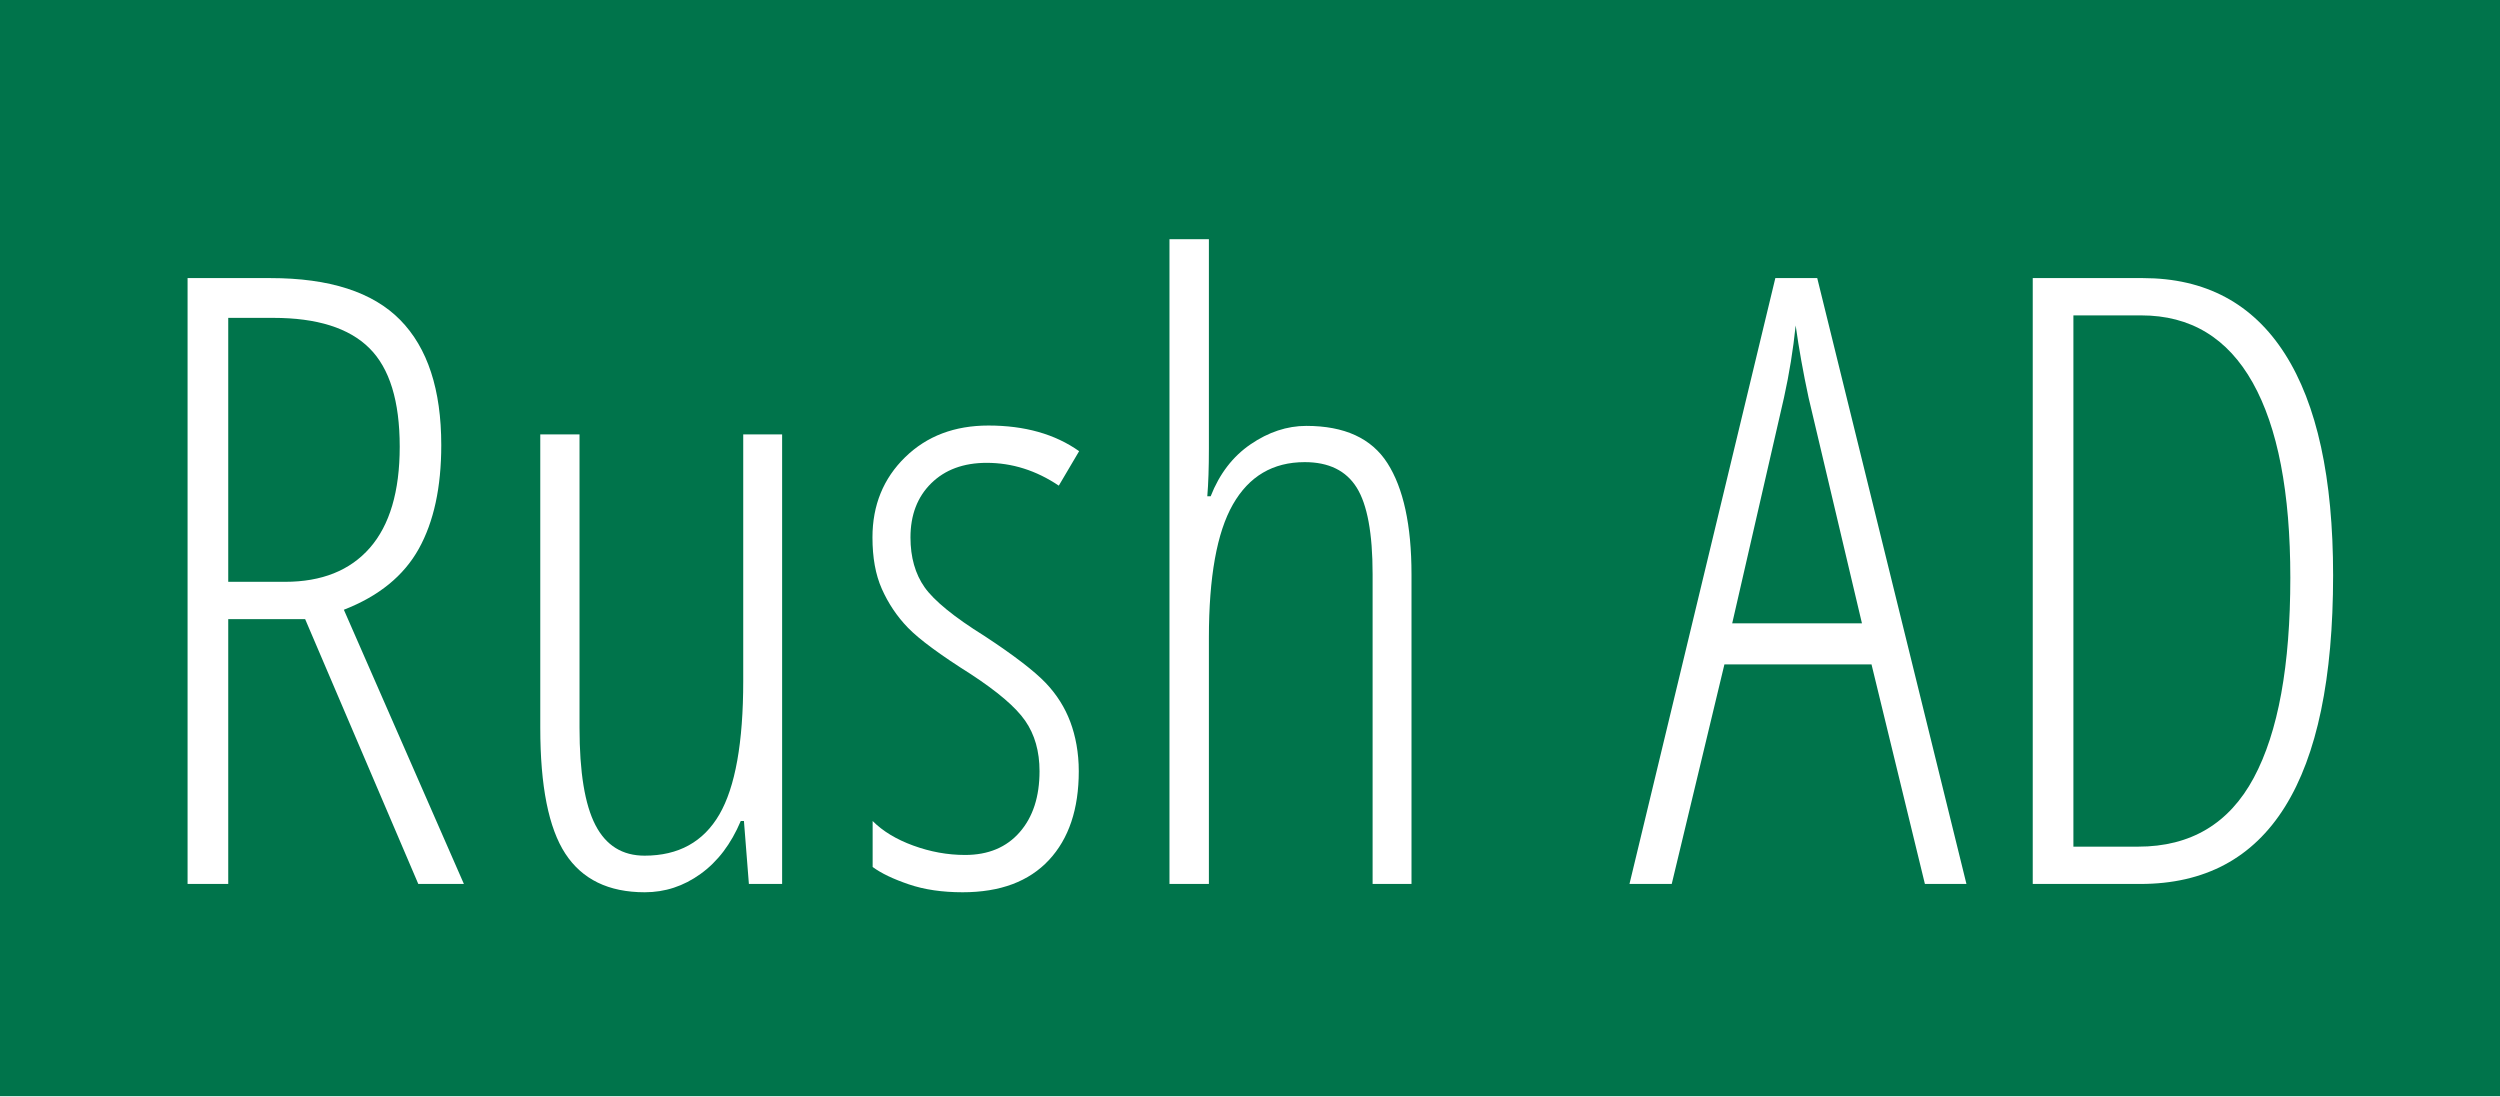
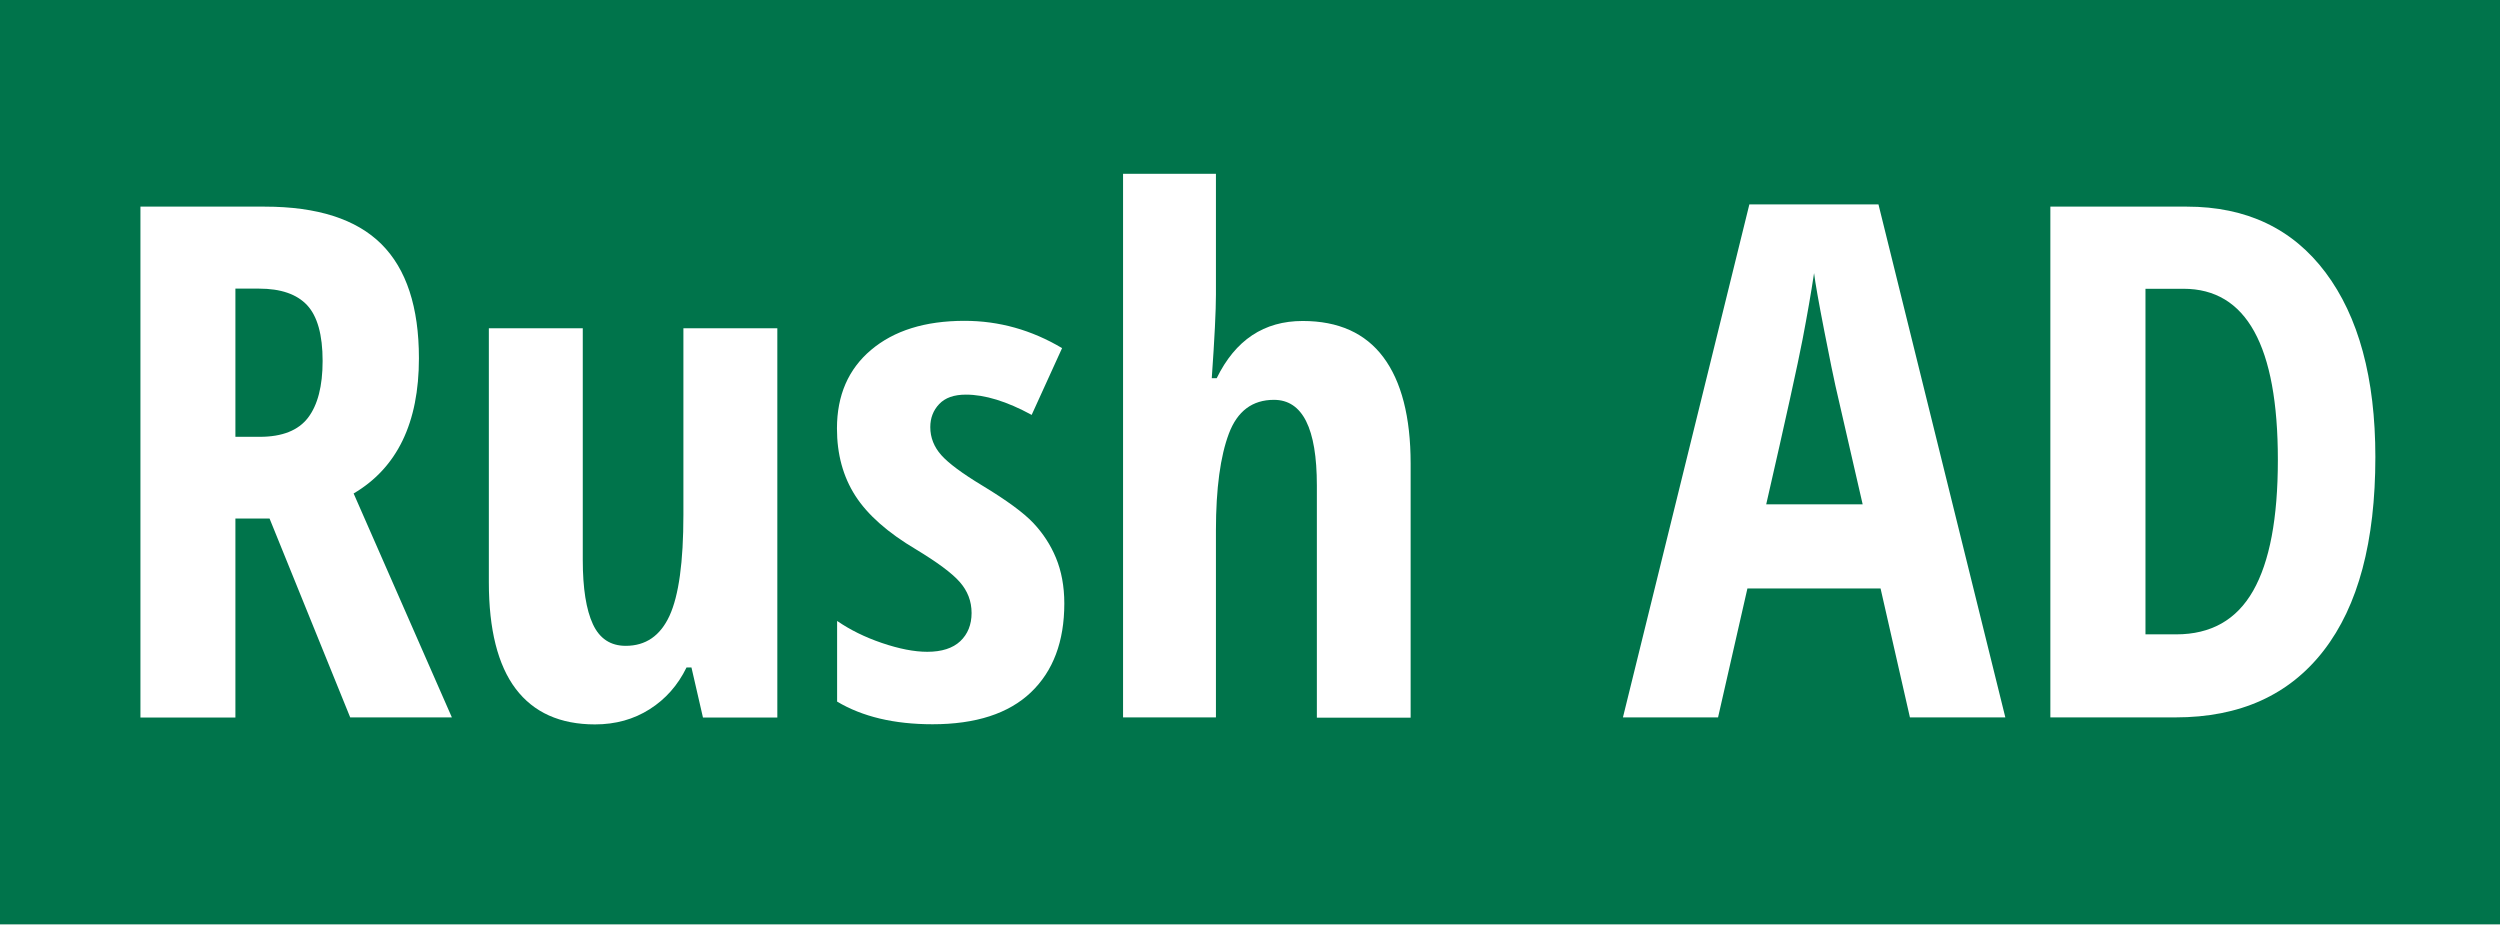
- <svg xmlns="http://www.w3.org/2000/svg" version="1.1" id="Layer_1" x="0px" y="0px" viewBox="0 0 141.41 62" style="enable-background:new 0 0 141.41 62;" xml:space="preserve">
+ <svg xmlns="http://www.w3.org/2000/svg" version="1.1" id="Layer_1" x="0px" y="0px" viewBox="0 0 167.69 62" style="enable-background:new 0 0 167.69 62;" xml:space="preserve">
  <style type="text/css">
	.st0{fill:#00744B;}
- 	.st1{enable-background:new    ;}
- 	.st2{fill:#FFFFFF;}
+ 	.st1{fill:#FFFFFF;}
</style>
-   <rect class="st0" width="141.41" height="62" />
-   <g class="st1">
-     <path class="st2" d="M12.91,35.02V50h-2.3V15.73h4.69c3.34,0,5.79,0.79,7.34,2.37s2.32,3.94,2.32,7.08c0,2.38-0.42,4.33-1.27,5.86   s-2.26,2.68-4.24,3.45L26.24,50h-2.58l-6.4-14.98H12.91z M12.91,32.91h3.21c2.08,0,3.68-0.64,4.8-1.92s1.69-3.19,1.69-5.72   c0-2.58-0.57-4.44-1.72-5.58s-2.96-1.71-5.43-1.71h-2.55V32.91z" />
-     <path class="st2" d="M32.78,24.57v16.59c0,2.52,0.3,4.35,0.9,5.51s1.53,1.73,2.78,1.73c1.92,0,3.33-0.78,4.23-2.33   s1.35-4.07,1.35-7.54V24.57h2.2V50h-1.88l-0.28-3.56H41.9c-0.55,1.3-1.3,2.29-2.27,2.99s-2.02,1.04-3.16,1.04   c-2.05,0-3.54-0.73-4.49-2.18s-1.42-3.83-1.42-7.12V24.57H32.78z" />
-     <path class="st2" d="M61.02,43.62c0,2.14-0.56,3.82-1.69,5.03s-2.75,1.82-4.88,1.82c-1.16,0-2.17-0.15-3.05-0.45   s-1.55-0.62-2.04-0.98v-2.6c0.58,0.58,1.34,1.04,2.3,1.39s1.93,0.53,2.93,0.53c1.31,0,2.34-0.43,3.09-1.29s1.12-2.01,1.12-3.45   c0-1.12-0.27-2.07-0.81-2.85s-1.57-1.65-3.08-2.64c-1.73-1.09-2.92-1.97-3.55-2.62s-1.12-1.39-1.48-2.2s-0.53-1.78-0.53-2.91   c0-1.83,0.62-3.34,1.85-4.54s2.8-1.79,4.71-1.79c2.05,0,3.76,0.48,5.13,1.45l-1.15,1.95c-1.28-0.86-2.64-1.29-4.08-1.29   c-1.31,0-2.36,0.39-3.14,1.16s-1.17,1.79-1.17,3.06c0,1.12,0.27,2.07,0.8,2.82s1.66,1.68,3.38,2.75c1.69,1.11,2.84,2,3.47,2.66   s1.09,1.4,1.39,2.2S61.02,42.58,61.02,43.62z" />
-     <path class="st2" d="M77.64,50V32.47c0-2.3-0.3-3.93-0.9-4.89s-1.58-1.44-2.94-1.44c-1.8,0-3.15,0.8-4.06,2.39   s-1.36,4.11-1.36,7.55V50h-2.23V13.53h2.23v11.84c0,1.08-0.03,1.98-0.09,2.7h0.19c0.5-1.27,1.25-2.25,2.26-2.94   s2.06-1.04,3.15-1.04c2.16,0,3.69,0.7,4.59,2.11s1.36,3.5,1.36,6.28V50H77.64z" />
-     <path class="st2" d="M108.88,50l-3.02-12.42h-8.32L94.56,50h-2.39l8.25-34.27h2.37L111.23,50H108.88z M105.32,35.26l-3.02-12.77   c-0.31-1.44-0.55-2.8-0.73-4.08c-0.14,1.36-0.36,2.72-0.66,4.08l-2.93,12.77H105.32z" />
-     <path class="st2" d="M131.97,32.54c0,11.64-3.63,17.46-10.9,17.46h-6.09V15.73h6.23c3.53,0,6.21,1.43,8.03,4.28   S131.97,27.04,131.97,32.54z M129.55,32.68c0-4.83-0.71-8.51-2.13-11.04s-3.52-3.8-6.3-3.8h-3.84v30.05h3.66   c2.97,0,5.15-1.3,6.54-3.89S129.55,37.63,129.55,32.68z" />
+   <rect class="st0" width="167.69" height="62" />
+   <g>
+     <path class="st1" d="M15.79,34.79v13.34H9.42V13.86h8.34c3.53,0,6.14,0.84,7.82,2.51s2.52,4.23,2.52,7.66   c0,4.33-1.46,7.35-4.38,9.07l6.59,15.02h-6.82l-5.41-13.34H15.79z M15.79,29.3h1.64c1.5,0,2.58-0.43,3.23-1.28s0.98-2.12,0.98-3.81   c0-1.75-0.35-3-1.04-3.74s-1.77-1.11-3.22-1.11h-1.59V29.3z" />
+     <path class="st1" d="M47.15,48.12l-0.77-3.35h-0.33c-0.58,1.19-1.4,2.12-2.47,2.8s-2.29,1.02-3.67,1.02c-2.34,0-4.12-0.8-5.32-2.39   s-1.8-3.98-1.8-7.15V22.02h6.3v15.54c0,1.91,0.23,3.34,0.68,4.31s1.19,1.45,2.2,1.45c1.34,0,2.32-0.67,2.94-2.02   s0.93-3.6,0.93-6.77V22.02h6.3v26.11H47.15z" />
+     <path class="st1" d="M71.39,40.48c0,2.55-0.75,4.54-2.24,5.96s-3.69,2.14-6.6,2.14c-2.58,0-4.71-0.51-6.4-1.52v-5.41   c0.86,0.59,1.86,1.09,3.01,1.48s2.16,0.59,3.04,0.59c0.97,0,1.71-0.24,2.21-0.71s0.76-1.11,0.76-1.89c0-0.8-0.27-1.49-0.8-2.09   s-1.51-1.32-2.93-2.18c-1.89-1.12-3.25-2.32-4.07-3.6s-1.23-2.78-1.23-4.51c0-2.22,0.76-3.98,2.29-5.27s3.61-1.95,6.27-1.95   c2.31,0,4.49,0.61,6.54,1.83l-2.04,4.48c-1.67-0.91-3.14-1.36-4.41-1.36c-0.8,0-1.39,0.21-1.79,0.63s-0.6,0.94-0.6,1.55   c0,0.7,0.25,1.33,0.74,1.88s1.41,1.23,2.75,2.04c1.62,0.98,2.77,1.82,3.42,2.51s1.16,1.47,1.52,2.34S71.39,39.31,71.39,40.48z" />
+     <path class="st1" d="M88.33,48.12V32.56c0-3.83-0.96-5.74-2.88-5.74c-1.44,0-2.45,0.75-3.02,2.26s-0.87,3.68-0.87,6.5v12.54h-6.23   V11.66h6.23v8.11c0,1.05-0.09,2.91-0.28,5.6h0.33c1.25-2.56,3.17-3.84,5.77-3.84c2.39,0,4.2,0.81,5.41,2.43s1.83,4,1.83,7.14v17.04   H88.33z" />
+     <path class="st1" d="M128.11,48.12l-1.97-8.65h-8.93l-1.97,8.65h-6.38l8.48-34.41H126l8.51,34.41H128.11z M124.94,33.83l-1.83-7.97   c-0.11-0.48-0.36-1.7-0.74-3.64s-0.61-3.25-0.69-3.9c-0.2,1.34-0.46,2.82-0.77,4.44s-1.12,5.31-2.44,11.07H124.94z" />
+     <path class="st1" d="M159.33,30.66c0,5.66-1.15,9.98-3.46,12.97s-5.62,4.49-9.95,4.49h-8.39V13.86h9.16c3.98,0,7.09,1.47,9.3,4.42   S159.33,25.35,159.33,30.66z M152.79,30.85c0-7.66-2.11-11.48-6.33-11.48h-2.55v23.18h2.06c2.33,0,4.05-0.97,5.16-2.92   S152.79,34.76,152.79,30.85z" />
  </g>
</svg>
